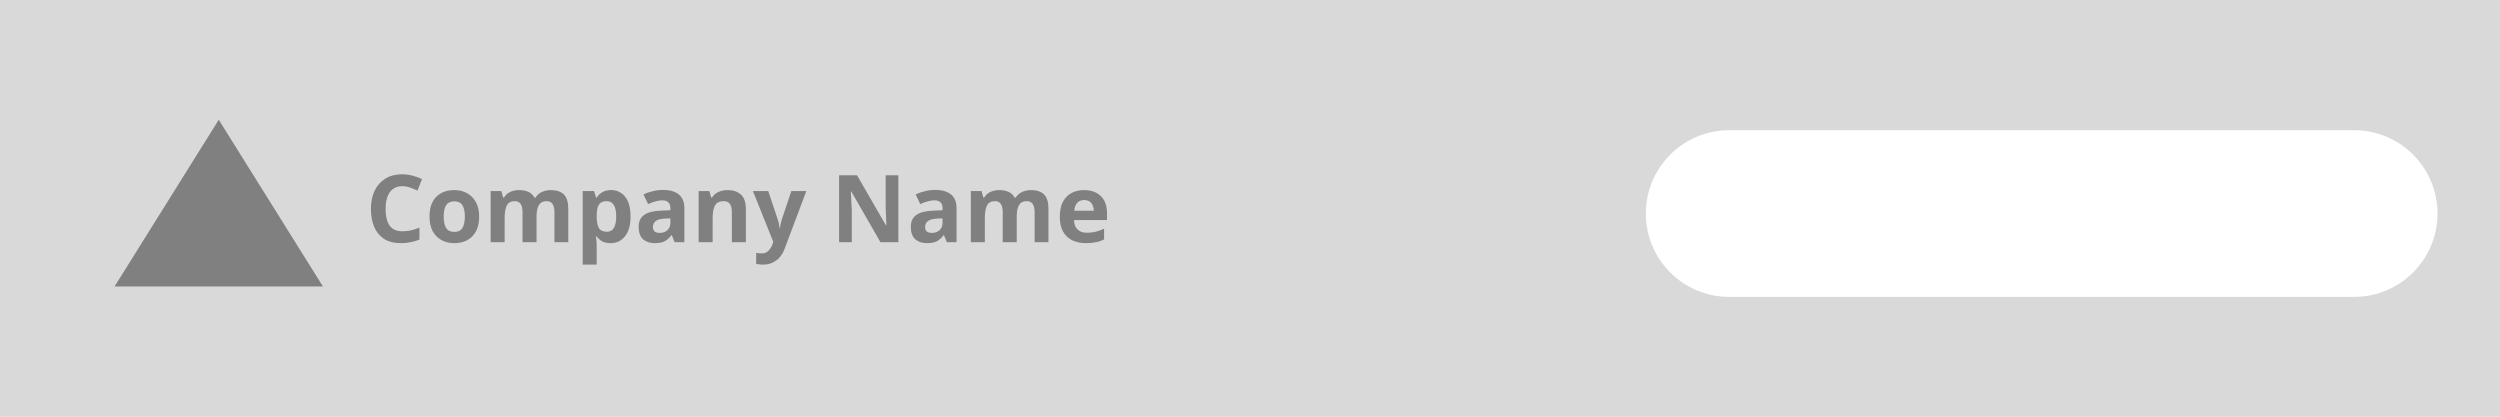
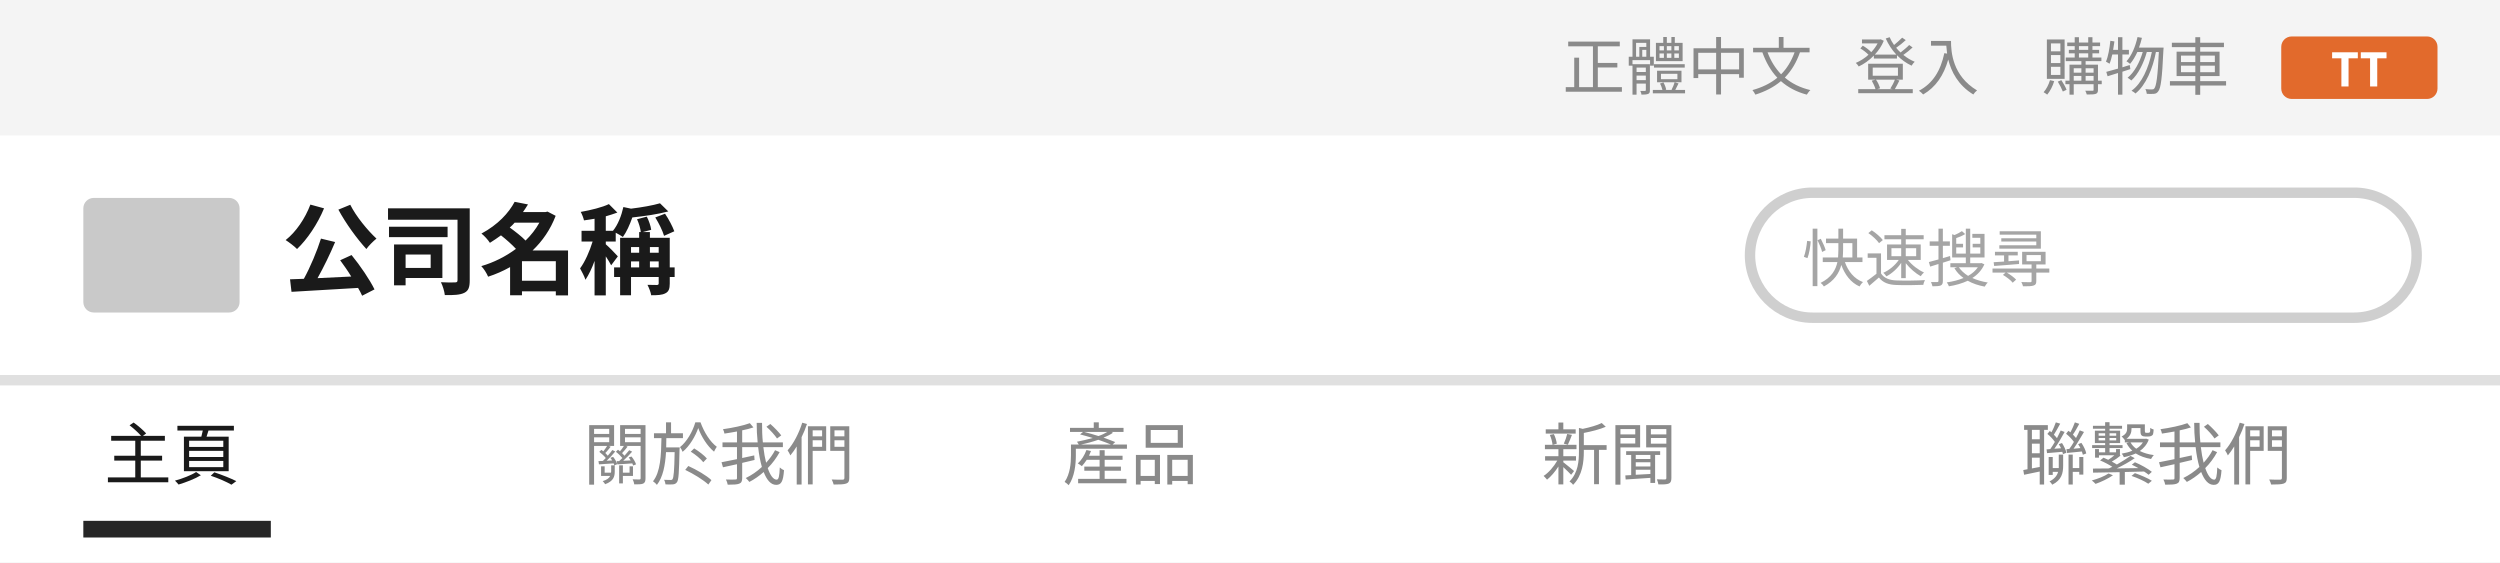
- <svg xmlns="http://www.w3.org/2000/svg" width="100%" height="100%" viewBox="0 0 240 40" version="1.1" xml:space="preserve" style="fill-rule:evenodd;clip-rule:evenodd;stroke-linejoin:round;stroke-miterlimit:2;">
-   <g transform="matrix(1,0,0,1,0,-995)">
-     <g id="footer" transform="matrix(1,0,0,1,0,100)">
-       <g id="圖層-1">
-             </g>
-     </g>
-     <g id="aboutUsIcon2">
-         </g>
-     <g id="adv">
-         </g>
-     <g transform="matrix(1.97727,0,0,1,102.318,1211)">
-       <g id="smartModule0">
-             </g>
-     </g>
-     <g id="smartModule">
-         </g>
-     <g transform="matrix(1,0,0,1,-10,1044)">
-       <g id="smartModuleTree">
-         <g id="tree">
-                 </g>
-       </g>
-     </g>
-     <g id="header" transform="matrix(1,0,0,1,0,956)">
-       <g transform="matrix(2.42424,0,0,0.275862,-53.3333,32.6552)">
-         <rect x="22" y="23" width="99" height="145" style="fill:rgb(217,217,217);" />
-       </g>
-       <g transform="matrix(1.58333,0,0,0.333333,139,48.8333)">
-         <path d="M60,32C60,18.745 57.738,8 54.947,8C45.727,8 26.273,8 17.053,8C15.713,8 14.427,10.529 13.48,15.029C12.532,19.53 12,25.635 12,32L12,32C12,45.255 14.262,56 17.053,56C26.273,56 45.727,56 54.947,56C57.738,56 60,45.255 60,32L60,32Z" style="fill:white;" />
-       </g>
-       <g transform="matrix(1,0,0,1,-9,-881.931)">
-         <text x="44.095px" y="944.181px" style="font-family:'CenturyGothic-Bold', 'Century Gothic', sans-serif;font-weight:700;font-size:9px;fill:rgb(128,128,128);">Company Name</text>
-       </g>
-       <g transform="matrix(0.769231,0,0,0.766395,6.38462,-723.654)">
-         <path d="M19,1010.12L32,1031L6,1031L19,1010.12Z" style="fill:rgb(128,128,128);" />
-       </g>
-     </g>
-     <g id="contactUs">
-         </g>
-     <g id="aboutUsIcon">
-         </g>
-     <g id="aboutUsTree" transform="matrix(1,0,0,1,0,720)">
-       <g id="tree1">
-             </g>
-     </g>
-     <g transform="matrix(0.935252,0,0,1,90.9065,600)">
-       <g id="aboutUs">
-             </g>
-     </g>
-     <g id="news">
-         </g>
-     <g id="newsSlide">
-         </g>
-     <g transform="matrix(1,0,0,1,6,211)">
-       <g id="iStage">
-             </g>
-     </g>
-     <g id="bigBannerTree" transform="matrix(1,0,0,1,0,100)">
-       <g id="tree2">
-             </g>
-     </g>
-     <g id="bigBanner">
-         </g>
-   </g>
+ <svg xmlns="http://www.w3.org/2000/svg" width="100%" height="100%" viewBox="0 0 240 54" version="1.1">
+   <rect x="0" y="0" width="240" height="54" fill="#ffffff" />
+   <rect x="0" y="0" width="240" height="13" rx="0" fill="#f4f4f4" />
+   <text x="150" y="8.6" font-family="'Noto Sans TC','Microsoft JhengHei','PingFang TC',sans-serif" font-size="6" fill="#8a8a8a" font-weight="normal" text-anchor="start">正體中文</text>
+   <text x="178" y="8.6" font-family="'Noto Sans TC','Microsoft JhengHei','PingFang TC',sans-serif" font-size="6" fill="#8a8a8a" font-weight="normal" text-anchor="start">登入</text>
+   <text x="196" y="8.6" font-family="'Noto Sans TC','Microsoft JhengHei','PingFang TC',sans-serif" font-size="6" fill="#8a8a8a" font-weight="normal" text-anchor="start">購物車</text>
+   <rect x="219" y="3.5" width="15" height="6" rx="1" fill="#e26a2c" />
+   <text x="226.5" y="8.3" font-family="'Noto Sans TC','Microsoft JhengHei','PingFang TC',sans-serif" font-size="4.6" fill="#ffffff" font-weight="bold" text-anchor="middle">TT</text>
+   <rect x="8" y="19" width="15" height="11" rx="1" fill="#c9c9c9" />
+   <text x="27" y="27.5" font-family="'Noto Sans TC','Microsoft JhengHei','PingFang TC',sans-serif" font-size="9.5" fill="#1a1a1a" font-weight="bold" text-anchor="start">公司名稱</text>
+   <rect x="168" y="18.5" width="64" height="12" rx="6" fill="#ffffff" stroke="#cfcfcf" stroke-width="1" />
+   <text x="173" y="27" font-family="'Noto Sans TC','Microsoft JhengHei','PingFang TC',sans-serif" font-size="6" fill="#a5a5a5" font-weight="normal" text-anchor="start">快速搜尋</text>
+   <rect x="0" y="36" width="240" height="1" rx="0" fill="#e0e0e0" />
+   <text x="10" y="46" font-family="'Noto Sans TC','Microsoft JhengHei','PingFang TC',sans-serif" font-size="6.5" fill="#1a1a1a" font-weight="normal" text-anchor="start">主頁</text>
+   <text x="56" y="46" font-family="'Noto Sans TC','Microsoft JhengHei','PingFang TC',sans-serif" font-size="6.5" fill="#8a8a8a" font-weight="normal" text-anchor="start">關於我們</text>
+   <text x="102" y="46" font-family="'Noto Sans TC','Microsoft JhengHei','PingFang TC',sans-serif" font-size="6.5" fill="#8a8a8a" font-weight="normal" text-anchor="start">產品</text>
+   <text x="148" y="46" font-family="'Noto Sans TC','Microsoft JhengHei','PingFang TC',sans-serif" font-size="6.5" fill="#8a8a8a" font-weight="normal" text-anchor="start">新聞</text>
+   <text x="194" y="46" font-family="'Noto Sans TC','Microsoft JhengHei','PingFang TC',sans-serif" font-size="6.5" fill="#8a8a8a" font-weight="normal" text-anchor="start">聯繫我們</text>
+   <rect x="8" y="50" width="18" height="1.6" rx="0" fill="#262626" />
</svg>
